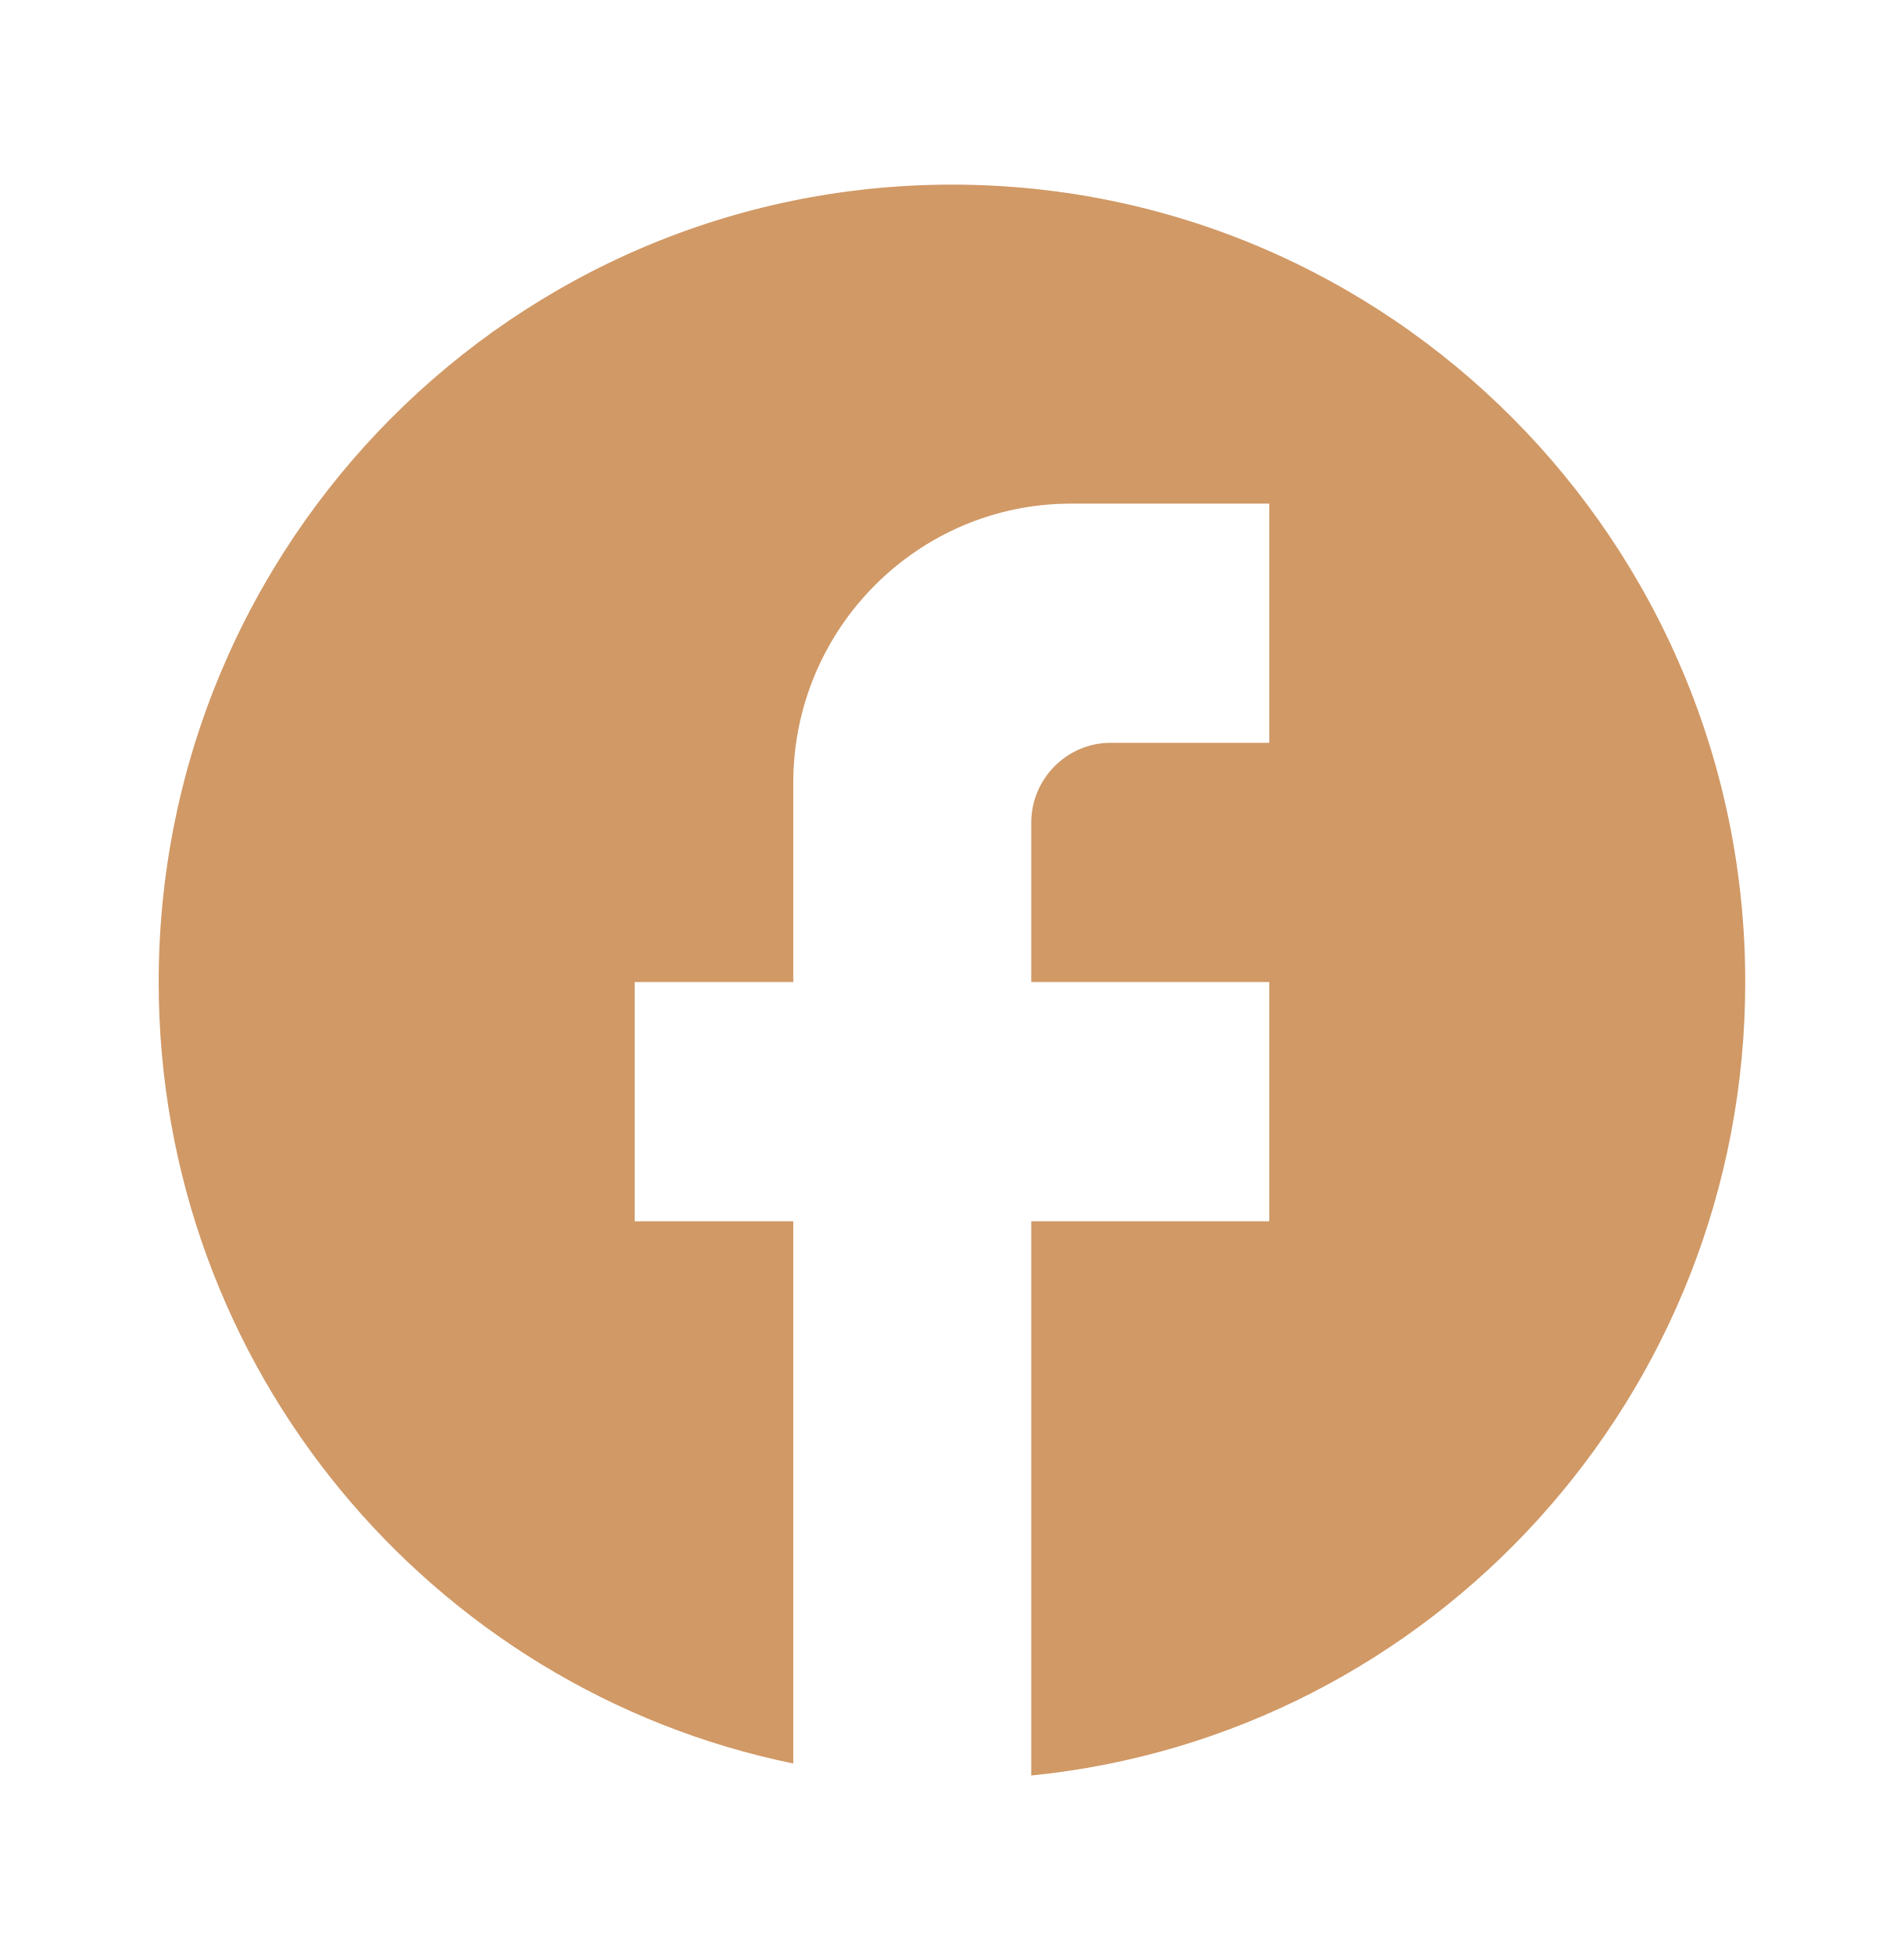
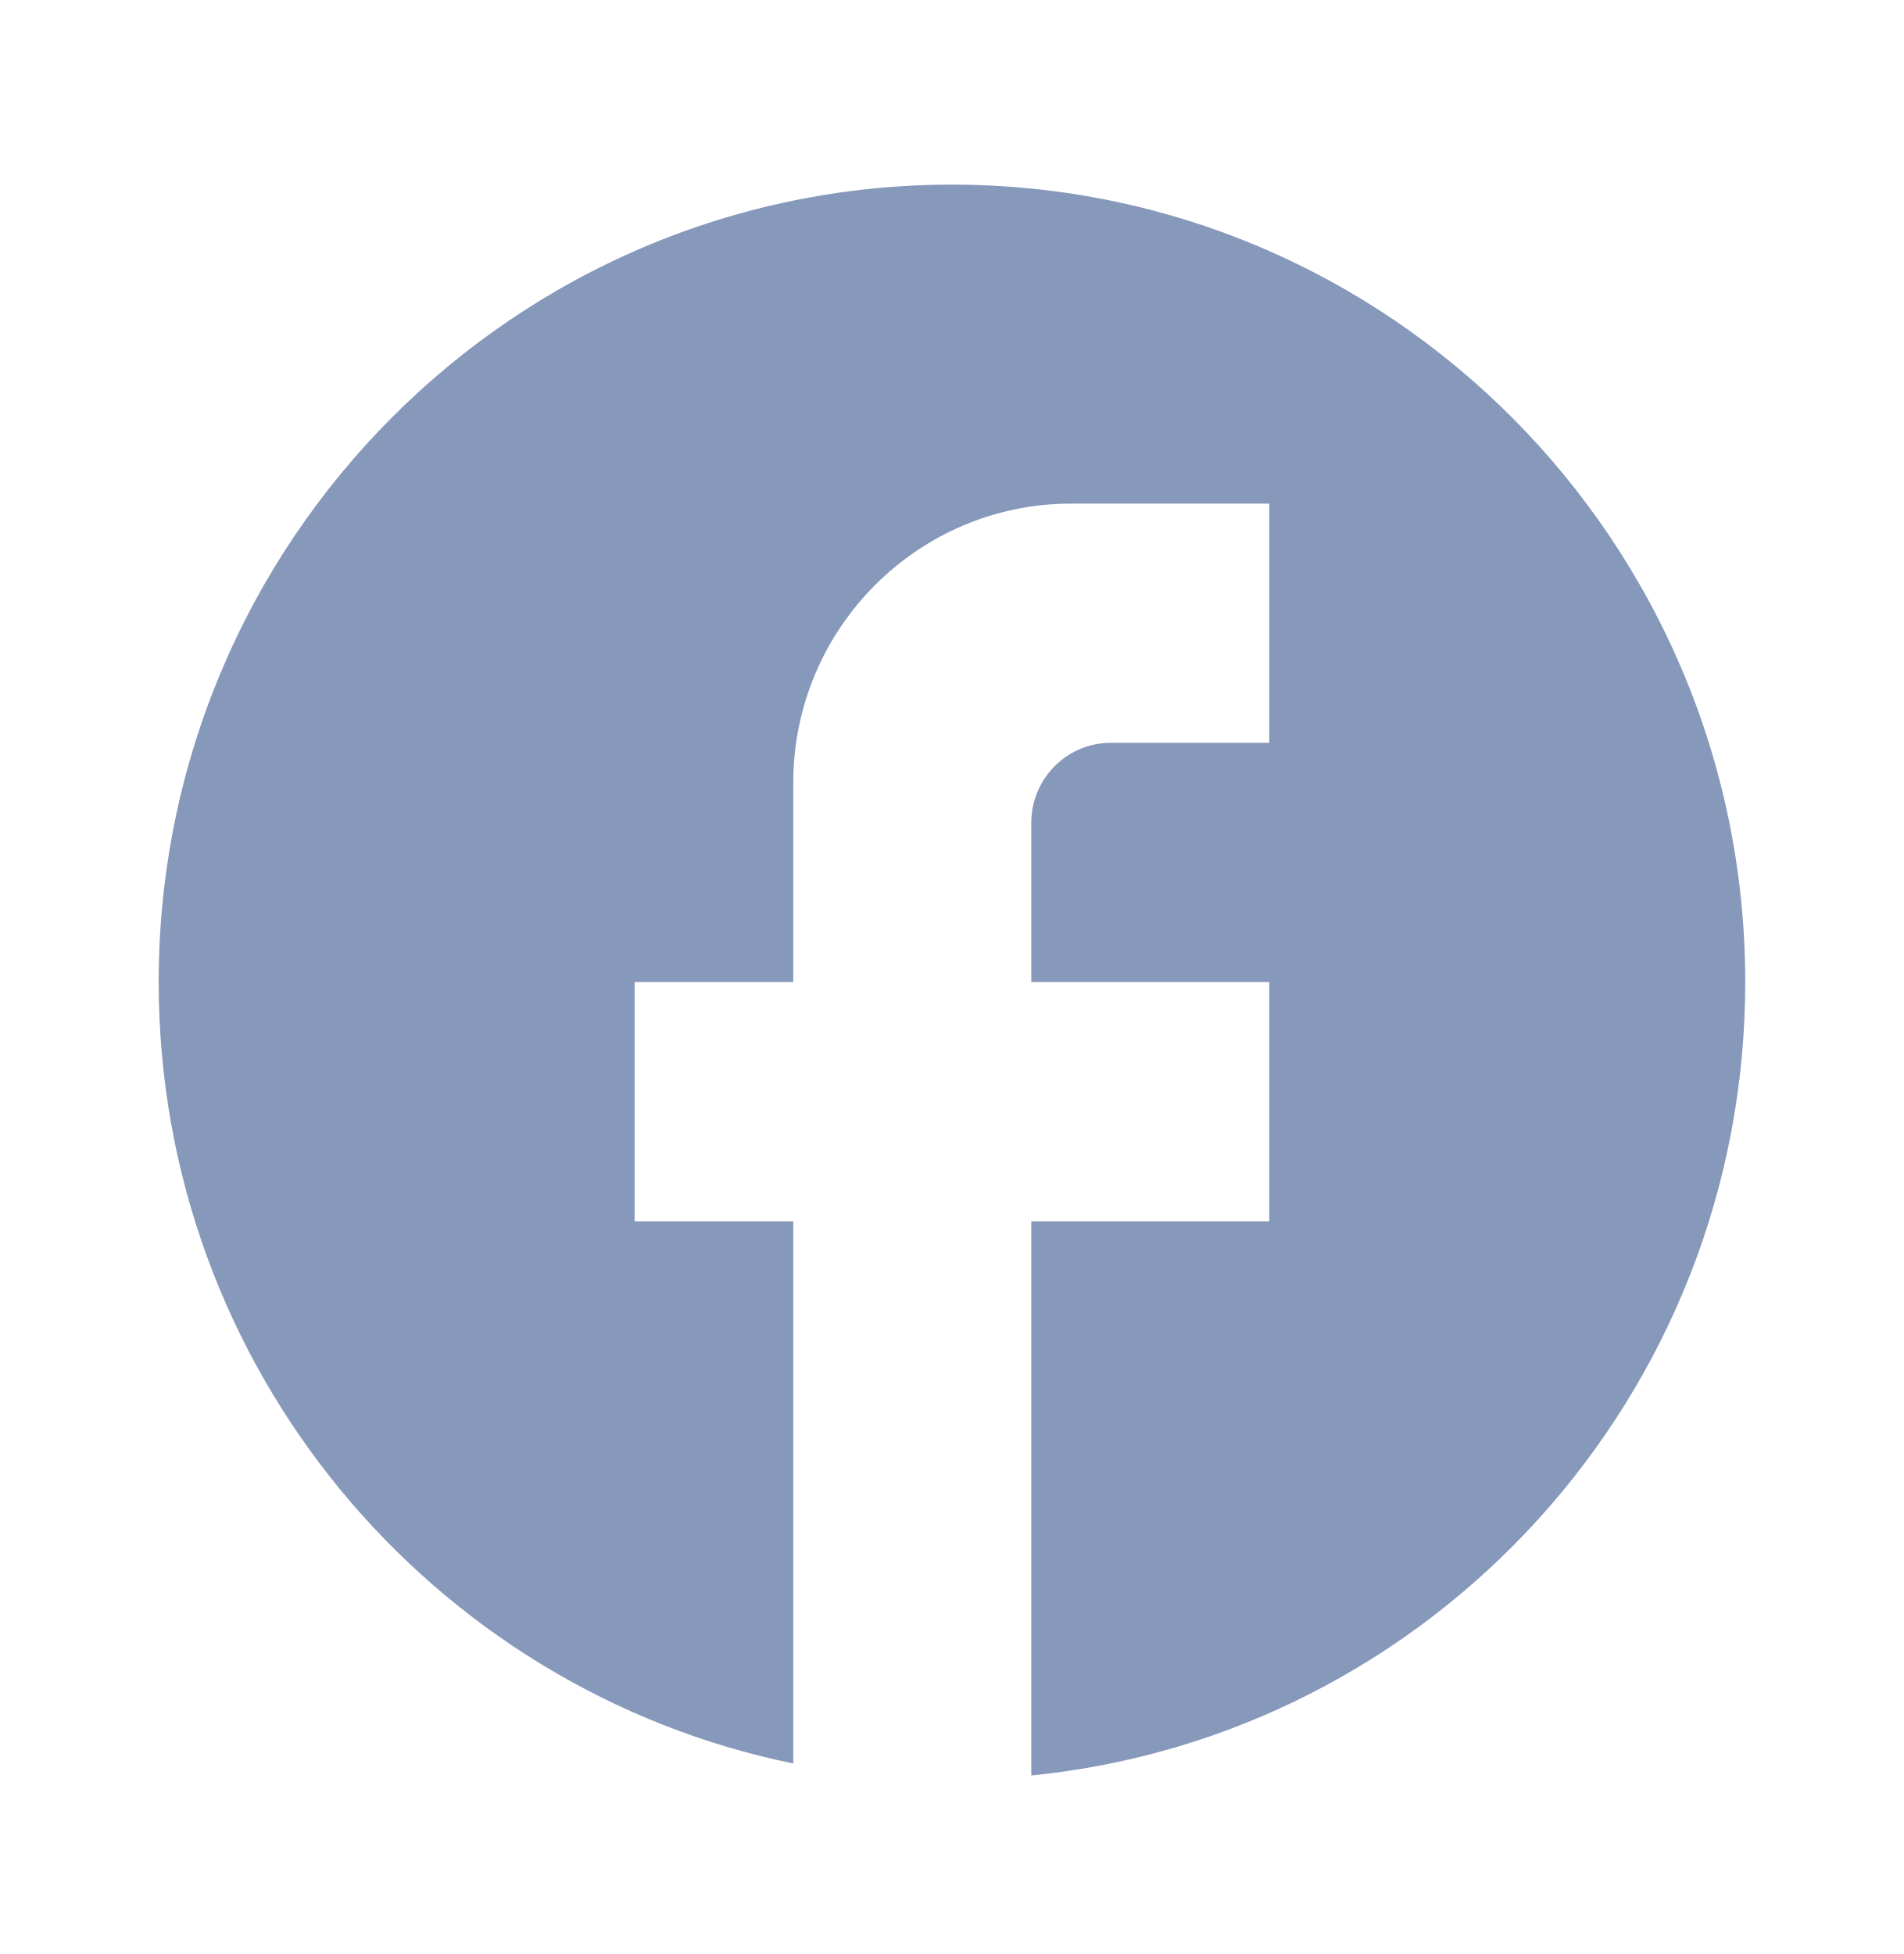
<svg xmlns="http://www.w3.org/2000/svg" width="38" height="39" viewBox="0 0 38 39" fill="none">
-   <path d="M34.833 19.601C34.833 10.816 27.74 3.685 19 3.685C10.26 3.685 3.167 10.816 3.167 19.601C3.167 27.304 8.613 33.718 15.833 35.198V24.375H12.667V19.601H15.833V15.622C15.833 12.55 18.319 10.052 21.375 10.052H25.333V14.826H22.167C21.296 14.826 20.583 15.542 20.583 16.418V19.601H25.333V24.375H20.583V35.437C28.579 34.641 34.833 27.861 34.833 19.601Z" fill="#D19966" />
+   <path d="M34.833 19.601C34.833 10.816 27.74 3.685 19 3.685C10.26 3.685 3.167 10.816 3.167 19.601C3.167 27.304 8.613 33.718 15.833 35.198V24.375H12.667V19.601H15.833V15.622C15.833 12.55 18.319 10.052 21.375 10.052H25.333V14.826H22.167C21.296 14.826 20.583 15.542 20.583 16.418V19.601H25.333V24.375H20.583V35.437C28.579 34.641 34.833 27.861 34.833 19.601Z" fill="#8799BB" />
</svg>
